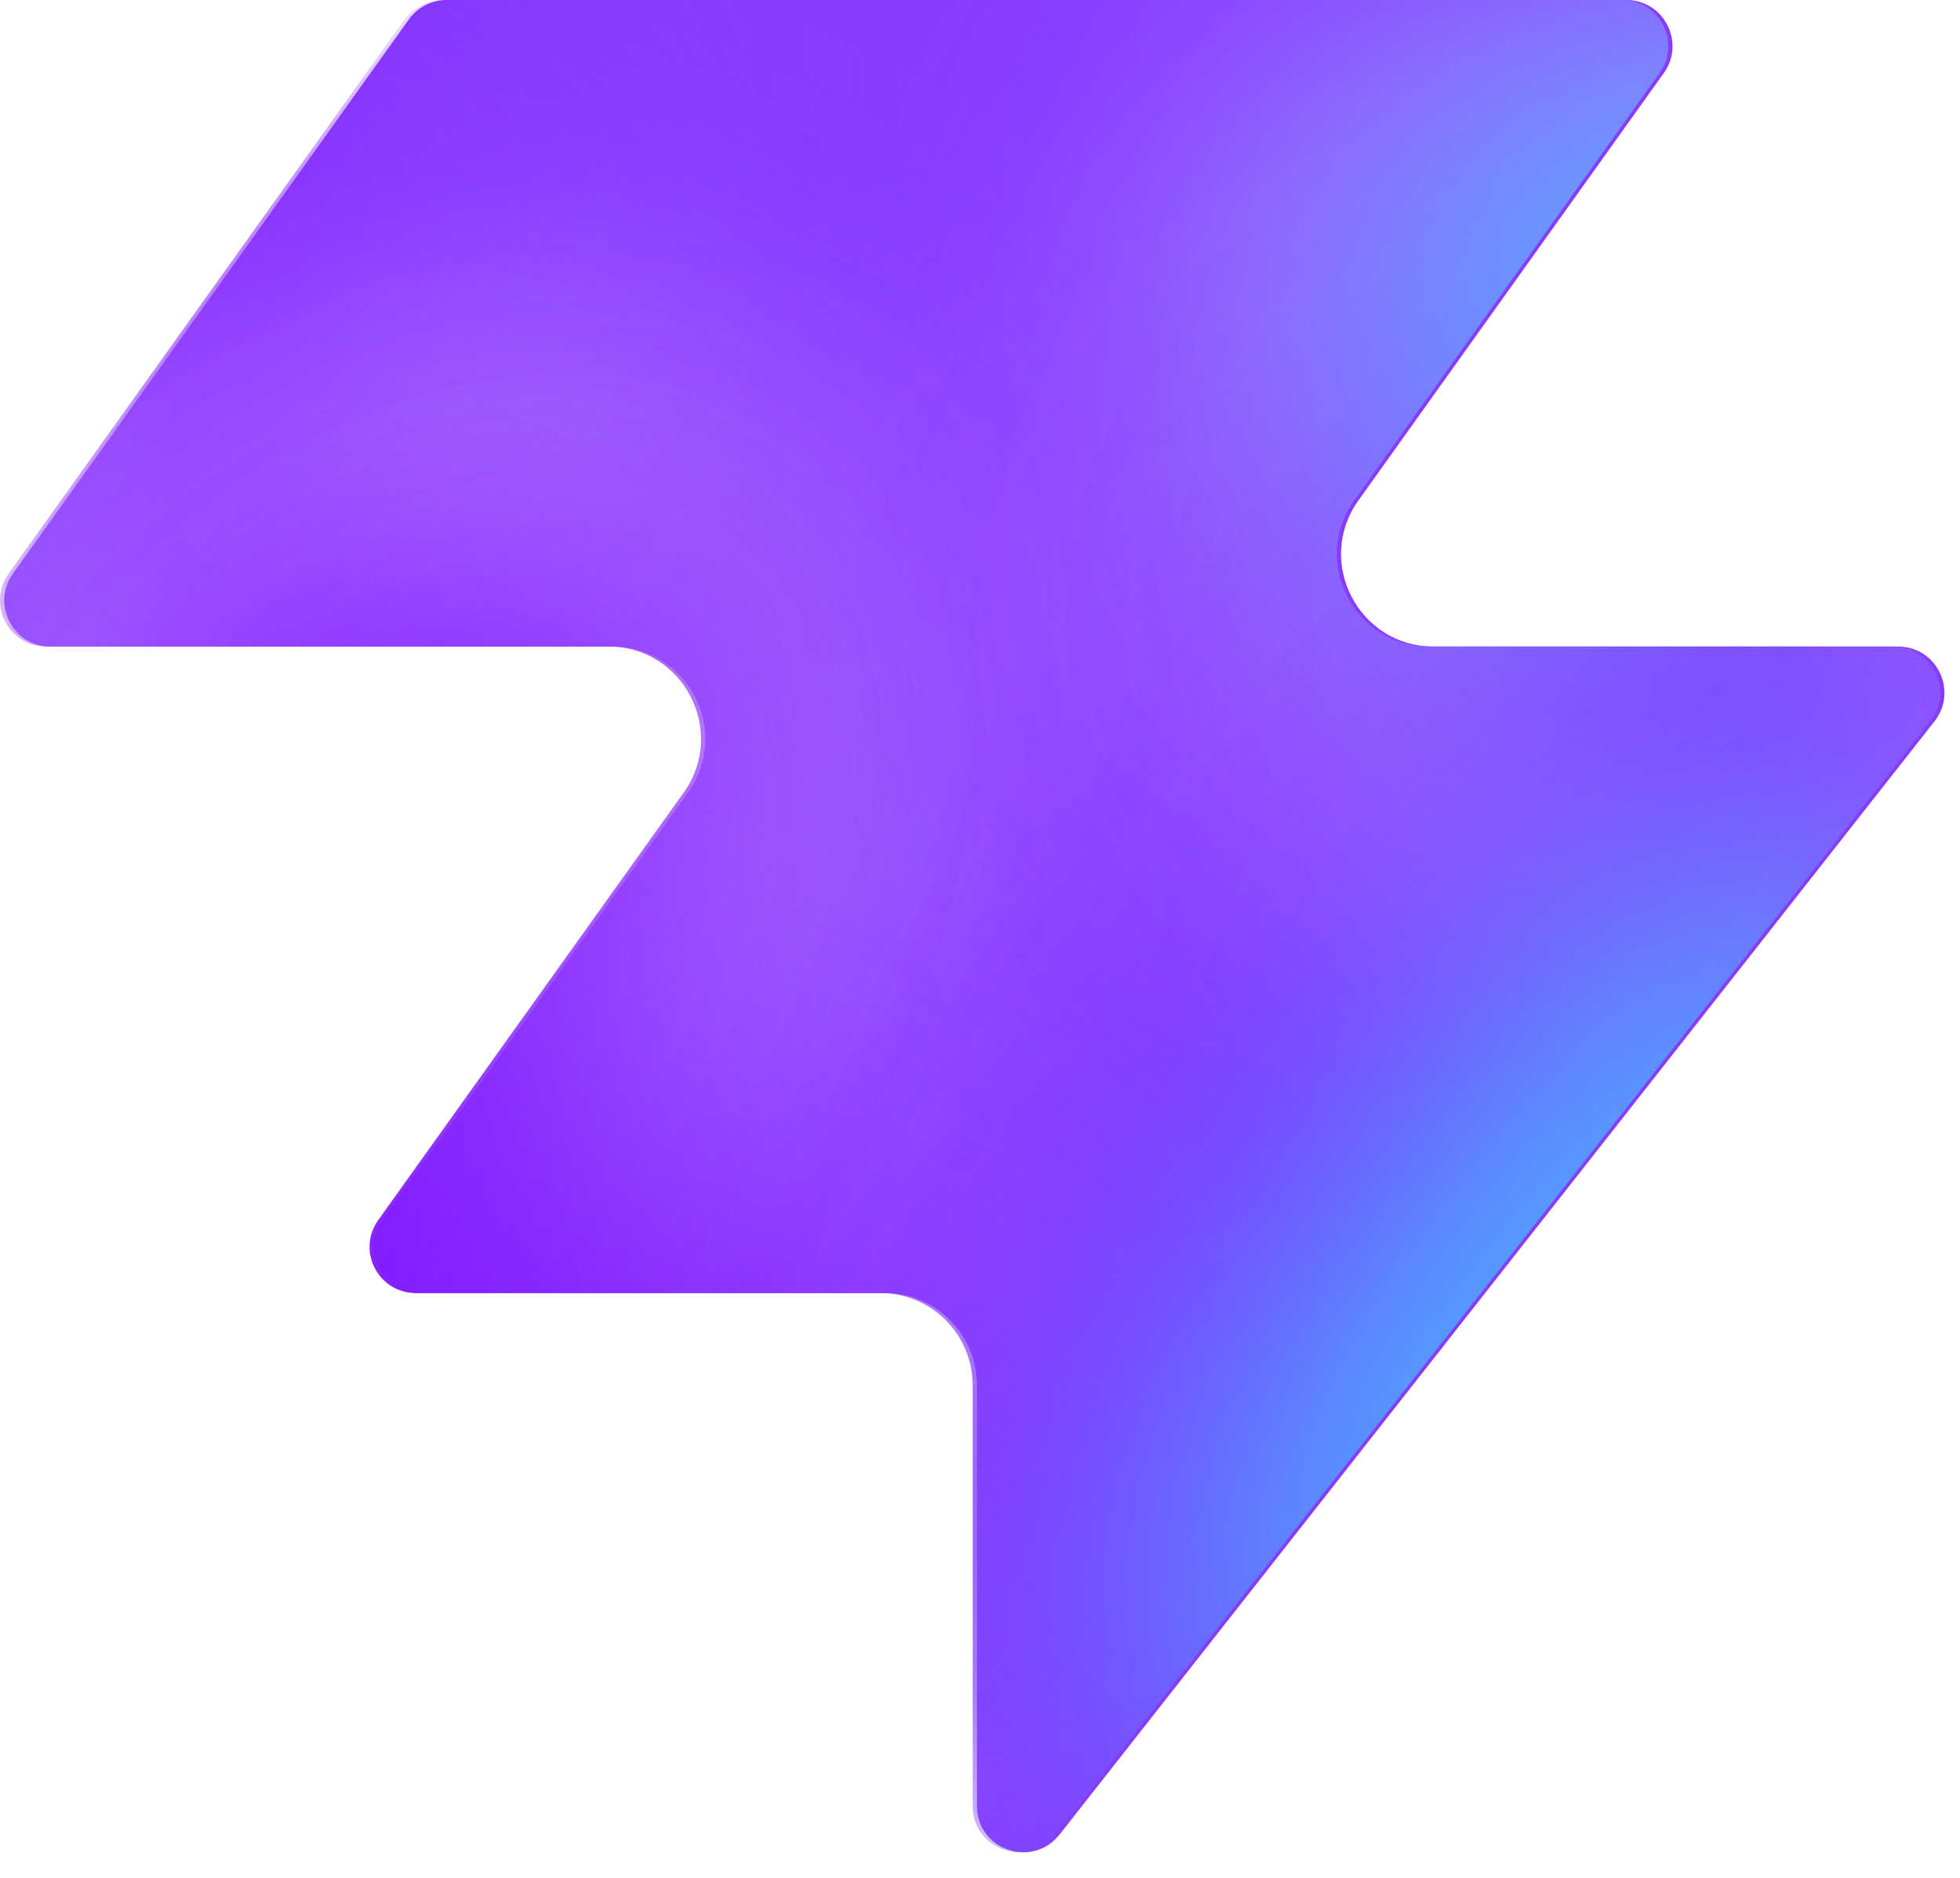
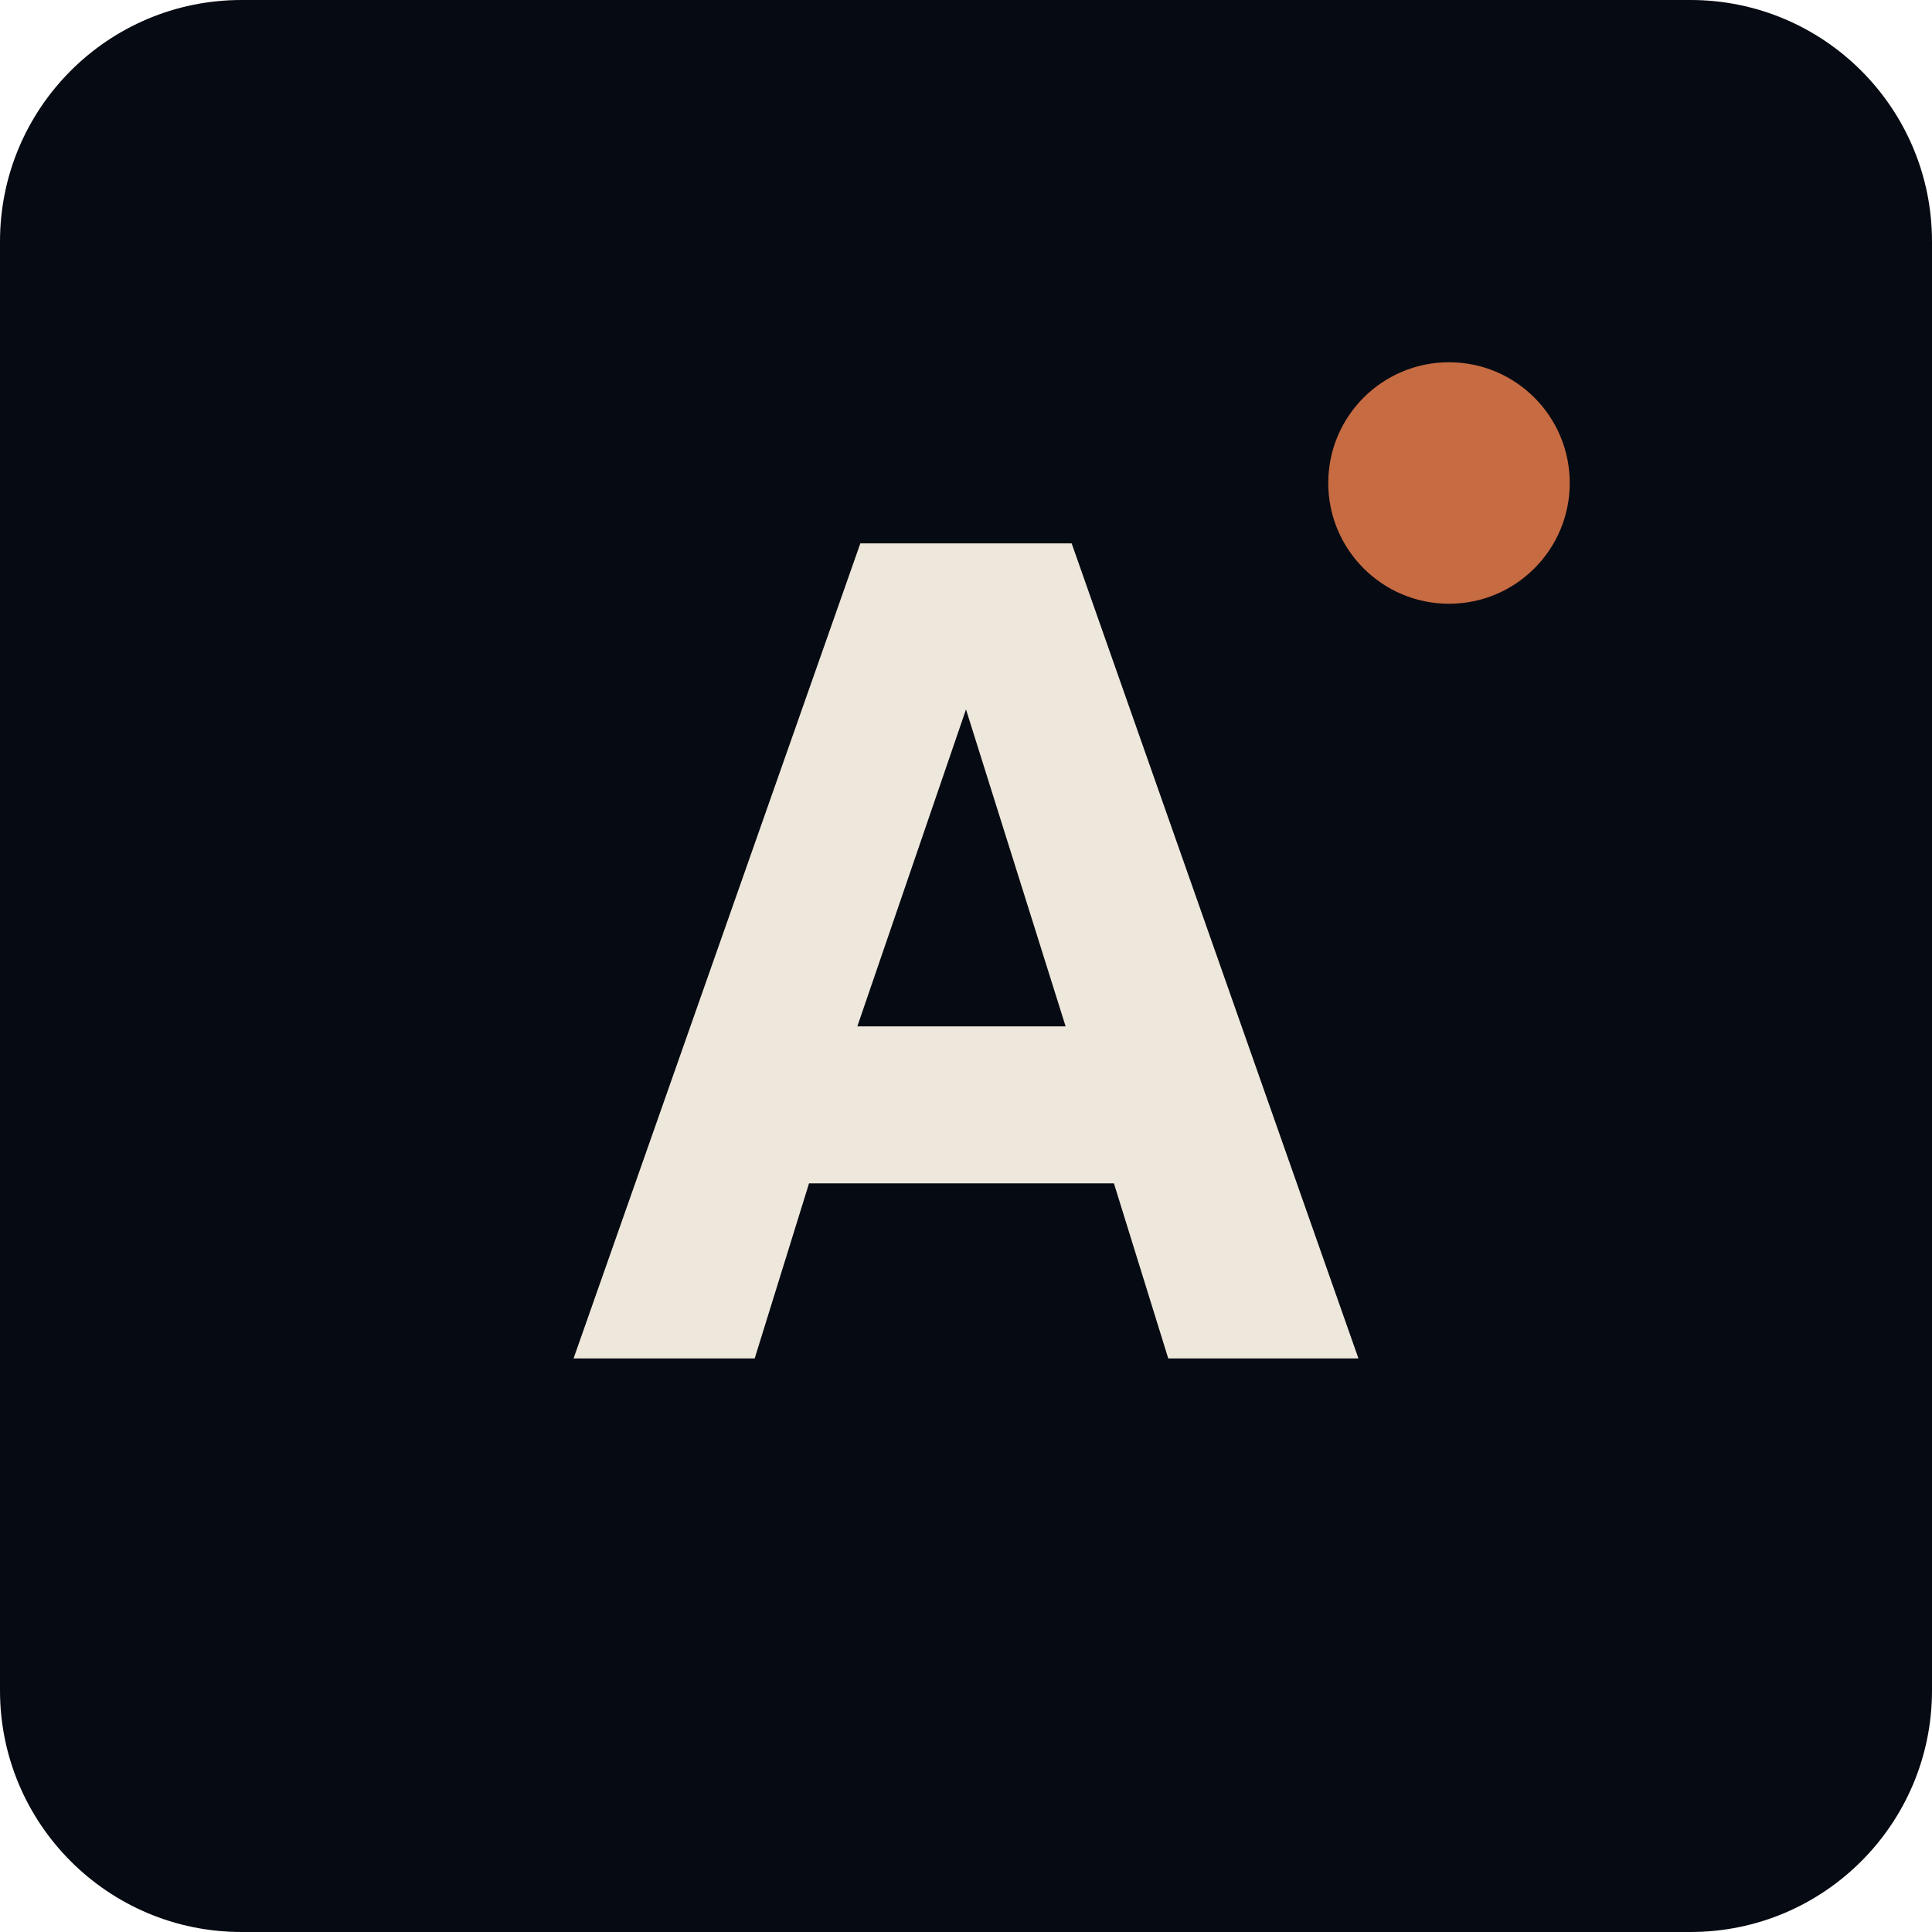
- <svg xmlns="http://www.w3.org/2000/svg" width="48" height="46" fill="none" viewBox="0 0 48 46">
-   <path fill="#863bff" d="M25.946 44.938c-.664.845-2.021.375-2.021-.698V33.937a2.26 2.26 0 0 0-2.262-2.262H10.287c-.92 0-1.456-1.04-.92-1.788l7.48-10.471c1.07-1.497 0-3.578-1.842-3.578H1.237c-.92 0-1.456-1.04-.92-1.788L10.013.474c.214-.297.556-.474.92-.474h28.894c.92 0 1.456 1.04.92 1.788l-7.48 10.471c-1.07 1.498 0 3.579 1.842 3.579h11.377c.943 0 1.473 1.088.89 1.83L25.947 44.94z" style="fill:#863bff;fill:color(display-p3 .525 .23 1);fill-opacity:1" />
-   <mask id="a" width="48" height="46" x="0" y="0" maskUnits="userSpaceOnUse" style="mask-type:alpha">
-     <path fill="#000" d="M25.842 44.938c-.664.844-2.021.375-2.021-.698V33.937a2.26 2.26 0 0 0-2.262-2.262H10.183c-.92 0-1.456-1.04-.92-1.788l7.48-10.471c1.07-1.498 0-3.579-1.842-3.579H1.133c-.92 0-1.456-1.04-.92-1.787L9.91.473c.214-.297.556-.474.92-.474h28.894c.92 0 1.456 1.04.92 1.788l-7.48 10.471c-1.07 1.498 0 3.578 1.842 3.578h11.377c.943 0 1.473 1.088.89 1.832L25.843 44.94z" style="fill:#000;fill-opacity:1" />
-   </mask>
-   <g mask="url(#a)">
-     <g filter="url(#b)">
-       <ellipse cx="5.508" cy="14.704" fill="#ede6ff" rx="5.508" ry="14.704" style="fill:#ede6ff;fill:color(display-p3 .927 .903 1);fill-opacity:1" transform="matrix(.00324 1 1 -.00324 -4.47 31.516)" />
-     </g>
-     <g filter="url(#c)">
-       <ellipse cx="10.399" cy="29.851" fill="#ede6ff" rx="10.399" ry="29.851" style="fill:#ede6ff;fill:color(display-p3 .927 .903 1);fill-opacity:1" transform="matrix(.00324 1 1 -.00324 -39.328 7.883)" />
-     </g>
-     <g filter="url(#d)">
-       <ellipse cx="5.508" cy="30.487" fill="#7e14ff" rx="5.508" ry="30.487" style="fill:#7e14ff;fill:color(display-p3 .492 .077 1);fill-opacity:1" transform="rotate(89.814 -25.913 -14.639)scale(1 -1)" />
-     </g>
-     <g filter="url(#e)">
-       <ellipse cx="5.508" cy="30.599" fill="#7e14ff" rx="5.508" ry="30.599" style="fill:#7e14ff;fill:color(display-p3 .492 .077 1);fill-opacity:1" transform="rotate(89.814 -32.644 -3.334)scale(1 -1)" />
-     </g>
-     <g filter="url(#f)">
-       <ellipse cx="5.508" cy="30.599" fill="#7e14ff" rx="5.508" ry="30.599" style="fill:#7e14ff;fill:color(display-p3 .492 .077 1);fill-opacity:1" transform="matrix(.00324 1 1 -.00324 -34.34 30.47)" />
-     </g>
-     <g filter="url(#g)">
-       <ellipse cx="14.072" cy="22.078" fill="#ede6ff" rx="14.072" ry="22.078" style="fill:#ede6ff;fill:color(display-p3 .927 .903 1);fill-opacity:1" transform="rotate(93.35 24.506 48.493)scale(-1 1)" />
-     </g>
-     <g filter="url(#h)">
-       <ellipse cx="3.47" cy="21.501" fill="#7e14ff" rx="3.47" ry="21.501" style="fill:#7e14ff;fill:color(display-p3 .492 .077 1);fill-opacity:1" transform="rotate(89.009 28.708 47.59)scale(-1 1)" />
-     </g>
-     <g filter="url(#i)">
-       <ellipse cx="3.47" cy="21.501" fill="#7e14ff" rx="3.47" ry="21.501" style="fill:#7e14ff;fill:color(display-p3 .492 .077 1);fill-opacity:1" transform="rotate(89.009 28.708 47.59)scale(-1 1)" />
-     </g>
-     <g filter="url(#j)">
-       <ellipse cx=".387" cy="8.972" fill="#7e14ff" rx="4.407" ry="29.108" style="fill:#7e14ff;fill:color(display-p3 .492 .077 1);fill-opacity:1" transform="rotate(39.51 .387 8.972)" />
-     </g>
-     <g filter="url(#k)">
-       <ellipse cx="47.523" cy="-6.092" fill="#7e14ff" rx="4.407" ry="29.108" style="fill:#7e14ff;fill:color(display-p3 .492 .077 1);fill-opacity:1" transform="rotate(37.892 47.523 -6.092)" />
-     </g>
-     <g filter="url(#l)">
-       <ellipse cx="41.412" cy="6.333" fill="#47bfff" rx="5.971" ry="9.665" style="fill:#47bfff;fill:color(display-p3 .28 .748 1);fill-opacity:1" transform="rotate(37.892 41.412 6.333)" />
-     </g>
-     <g filter="url(#m)">
-       <ellipse cx="-1.879" cy="38.332" fill="#7e14ff" rx="4.407" ry="29.108" style="fill:#7e14ff;fill:color(display-p3 .492 .077 1);fill-opacity:1" transform="rotate(37.892 -1.88 38.332)" />
-     </g>
-     <g filter="url(#n)">
-       <ellipse cx="-1.879" cy="38.332" fill="#7e14ff" rx="4.407" ry="29.108" style="fill:#7e14ff;fill:color(display-p3 .492 .077 1);fill-opacity:1" transform="rotate(37.892 -1.88 38.332)" />
-     </g>
-     <g filter="url(#o)">
-       <ellipse cx="35.651" cy="29.907" fill="#7e14ff" rx="4.407" ry="29.108" style="fill:#7e14ff;fill:color(display-p3 .492 .077 1);fill-opacity:1" transform="rotate(37.892 35.651 29.907)" />
-     </g>
-     <g filter="url(#p)">
-       <ellipse cx="38.418" cy="32.4" fill="#47bfff" rx="5.971" ry="15.297" style="fill:#47bfff;fill:color(display-p3 .28 .748 1);fill-opacity:1" transform="rotate(37.892 38.418 32.4)" />
-     </g>
-   </g>
-   <defs>
-     <filter id="b" width="60.045" height="41.654" x="-19.77" y="16.149" color-interpolation-filters="sRGB" filterUnits="userSpaceOnUse">
-       <feFlood flood-opacity="0" result="BackgroundImageFix" />
-       <feBlend in="SourceGraphic" in2="BackgroundImageFix" result="shape" />
-       <feGaussianBlur result="effect1_foregroundBlur_2002_17158" stdDeviation="7.659" />
-     </filter>
-     <filter id="c" width="90.34" height="51.437" x="-54.613" y="-7.533" color-interpolation-filters="sRGB" filterUnits="userSpaceOnUse">
-       <feFlood flood-opacity="0" result="BackgroundImageFix" />
-       <feBlend in="SourceGraphic" in2="BackgroundImageFix" result="shape" />
-       <feGaussianBlur result="effect1_foregroundBlur_2002_17158" stdDeviation="7.659" />
-     </filter>
-     <filter id="d" width="79.355" height="29.4" x="-49.64" y="2.03" color-interpolation-filters="sRGB" filterUnits="userSpaceOnUse">
-       <feFlood flood-opacity="0" result="BackgroundImageFix" />
-       <feBlend in="SourceGraphic" in2="BackgroundImageFix" result="shape" />
-       <feGaussianBlur result="effect1_foregroundBlur_2002_17158" stdDeviation="4.596" />
-     </filter>
-     <filter id="e" width="79.579" height="29.4" x="-45.045" y="20.029" color-interpolation-filters="sRGB" filterUnits="userSpaceOnUse">
-       <feFlood flood-opacity="0" result="BackgroundImageFix" />
-       <feBlend in="SourceGraphic" in2="BackgroundImageFix" result="shape" />
-       <feGaussianBlur result="effect1_foregroundBlur_2002_17158" stdDeviation="4.596" />
-     </filter>
-     <filter id="f" width="79.579" height="29.4" x="-43.513" y="21.178" color-interpolation-filters="sRGB" filterUnits="userSpaceOnUse">
-       <feFlood flood-opacity="0" result="BackgroundImageFix" />
-       <feBlend in="SourceGraphic" in2="BackgroundImageFix" result="shape" />
-       <feGaussianBlur result="effect1_foregroundBlur_2002_17158" stdDeviation="4.596" />
-     </filter>
-     <filter id="g" width="74.749" height="58.852" x="15.756" y="-17.901" color-interpolation-filters="sRGB" filterUnits="userSpaceOnUse">
-       <feFlood flood-opacity="0" result="BackgroundImageFix" />
-       <feBlend in="SourceGraphic" in2="BackgroundImageFix" result="shape" />
-       <feGaussianBlur result="effect1_foregroundBlur_2002_17158" stdDeviation="7.659" />
-     </filter>
-     <filter id="h" width="61.377" height="25.362" x="23.548" y="2.284" color-interpolation-filters="sRGB" filterUnits="userSpaceOnUse">
-       <feFlood flood-opacity="0" result="BackgroundImageFix" />
-       <feBlend in="SourceGraphic" in2="BackgroundImageFix" result="shape" />
-       <feGaussianBlur result="effect1_foregroundBlur_2002_17158" stdDeviation="4.596" />
-     </filter>
-     <filter id="i" width="61.377" height="25.362" x="23.548" y="2.284" color-interpolation-filters="sRGB" filterUnits="userSpaceOnUse">
-       <feFlood flood-opacity="0" result="BackgroundImageFix" />
-       <feBlend in="SourceGraphic" in2="BackgroundImageFix" result="shape" />
-       <feGaussianBlur result="effect1_foregroundBlur_2002_17158" stdDeviation="4.596" />
-     </filter>
-     <filter id="j" width="56.045" height="63.649" x="-27.636" y="-22.853" color-interpolation-filters="sRGB" filterUnits="userSpaceOnUse">
-       <feFlood flood-opacity="0" result="BackgroundImageFix" />
-       <feBlend in="SourceGraphic" in2="BackgroundImageFix" result="shape" />
-       <feGaussianBlur result="effect1_foregroundBlur_2002_17158" stdDeviation="4.596" />
-     </filter>
-     <filter id="k" width="54.814" height="64.646" x="20.116" y="-38.415" color-interpolation-filters="sRGB" filterUnits="userSpaceOnUse">
-       <feFlood flood-opacity="0" result="BackgroundImageFix" />
-       <feBlend in="SourceGraphic" in2="BackgroundImageFix" result="shape" />
-       <feGaussianBlur result="effect1_foregroundBlur_2002_17158" stdDeviation="4.596" />
-     </filter>
-     <filter id="l" width="33.541" height="35.313" x="24.641" y="-11.323" color-interpolation-filters="sRGB" filterUnits="userSpaceOnUse">
-       <feFlood flood-opacity="0" result="BackgroundImageFix" />
-       <feBlend in="SourceGraphic" in2="BackgroundImageFix" result="shape" />
-       <feGaussianBlur result="effect1_foregroundBlur_2002_17158" stdDeviation="4.596" />
-     </filter>
-     <filter id="m" width="54.814" height="64.646" x="-29.286" y="6.009" color-interpolation-filters="sRGB" filterUnits="userSpaceOnUse">
-       <feFlood flood-opacity="0" result="BackgroundImageFix" />
-       <feBlend in="SourceGraphic" in2="BackgroundImageFix" result="shape" />
-       <feGaussianBlur result="effect1_foregroundBlur_2002_17158" stdDeviation="4.596" />
-     </filter>
-     <filter id="n" width="54.814" height="64.646" x="-29.286" y="6.009" color-interpolation-filters="sRGB" filterUnits="userSpaceOnUse">
-       <feFlood flood-opacity="0" result="BackgroundImageFix" />
-       <feBlend in="SourceGraphic" in2="BackgroundImageFix" result="shape" />
-       <feGaussianBlur result="effect1_foregroundBlur_2002_17158" stdDeviation="4.596" />
-     </filter>
-     <filter id="o" width="54.814" height="64.646" x="8.244" y="-2.416" color-interpolation-filters="sRGB" filterUnits="userSpaceOnUse">
-       <feFlood flood-opacity="0" result="BackgroundImageFix" />
-       <feBlend in="SourceGraphic" in2="BackgroundImageFix" result="shape" />
-       <feGaussianBlur result="effect1_foregroundBlur_2002_17158" stdDeviation="4.596" />
-     </filter>
-     <filter id="p" width="39.409" height="43.623" x="18.713" y="10.588" color-interpolation-filters="sRGB" filterUnits="userSpaceOnUse">
-       <feFlood flood-opacity="0" result="BackgroundImageFix" />
-       <feBlend in="SourceGraphic" in2="BackgroundImageFix" result="shape" />
-       <feGaussianBlur result="effect1_foregroundBlur_2002_17158" stdDeviation="4.596" />
-     </filter>
-   </defs>
+ <svg xmlns="http://www.w3.org/2000/svg" viewBox="0 0 64 64">
+   <rect width="64" height="64" rx="8" fill="#060a12" />
+   <path d="M19 45 28.5 18h7L45 45h-6.3l-1.8-5.8H26.8L25 45h-6Zm9.4-11h6.9L32 23.5 28.4 34Z" fill="#eee8dc" />
+   <circle cx="48" cy="16" r="4" fill="#c76b42" />
</svg>
